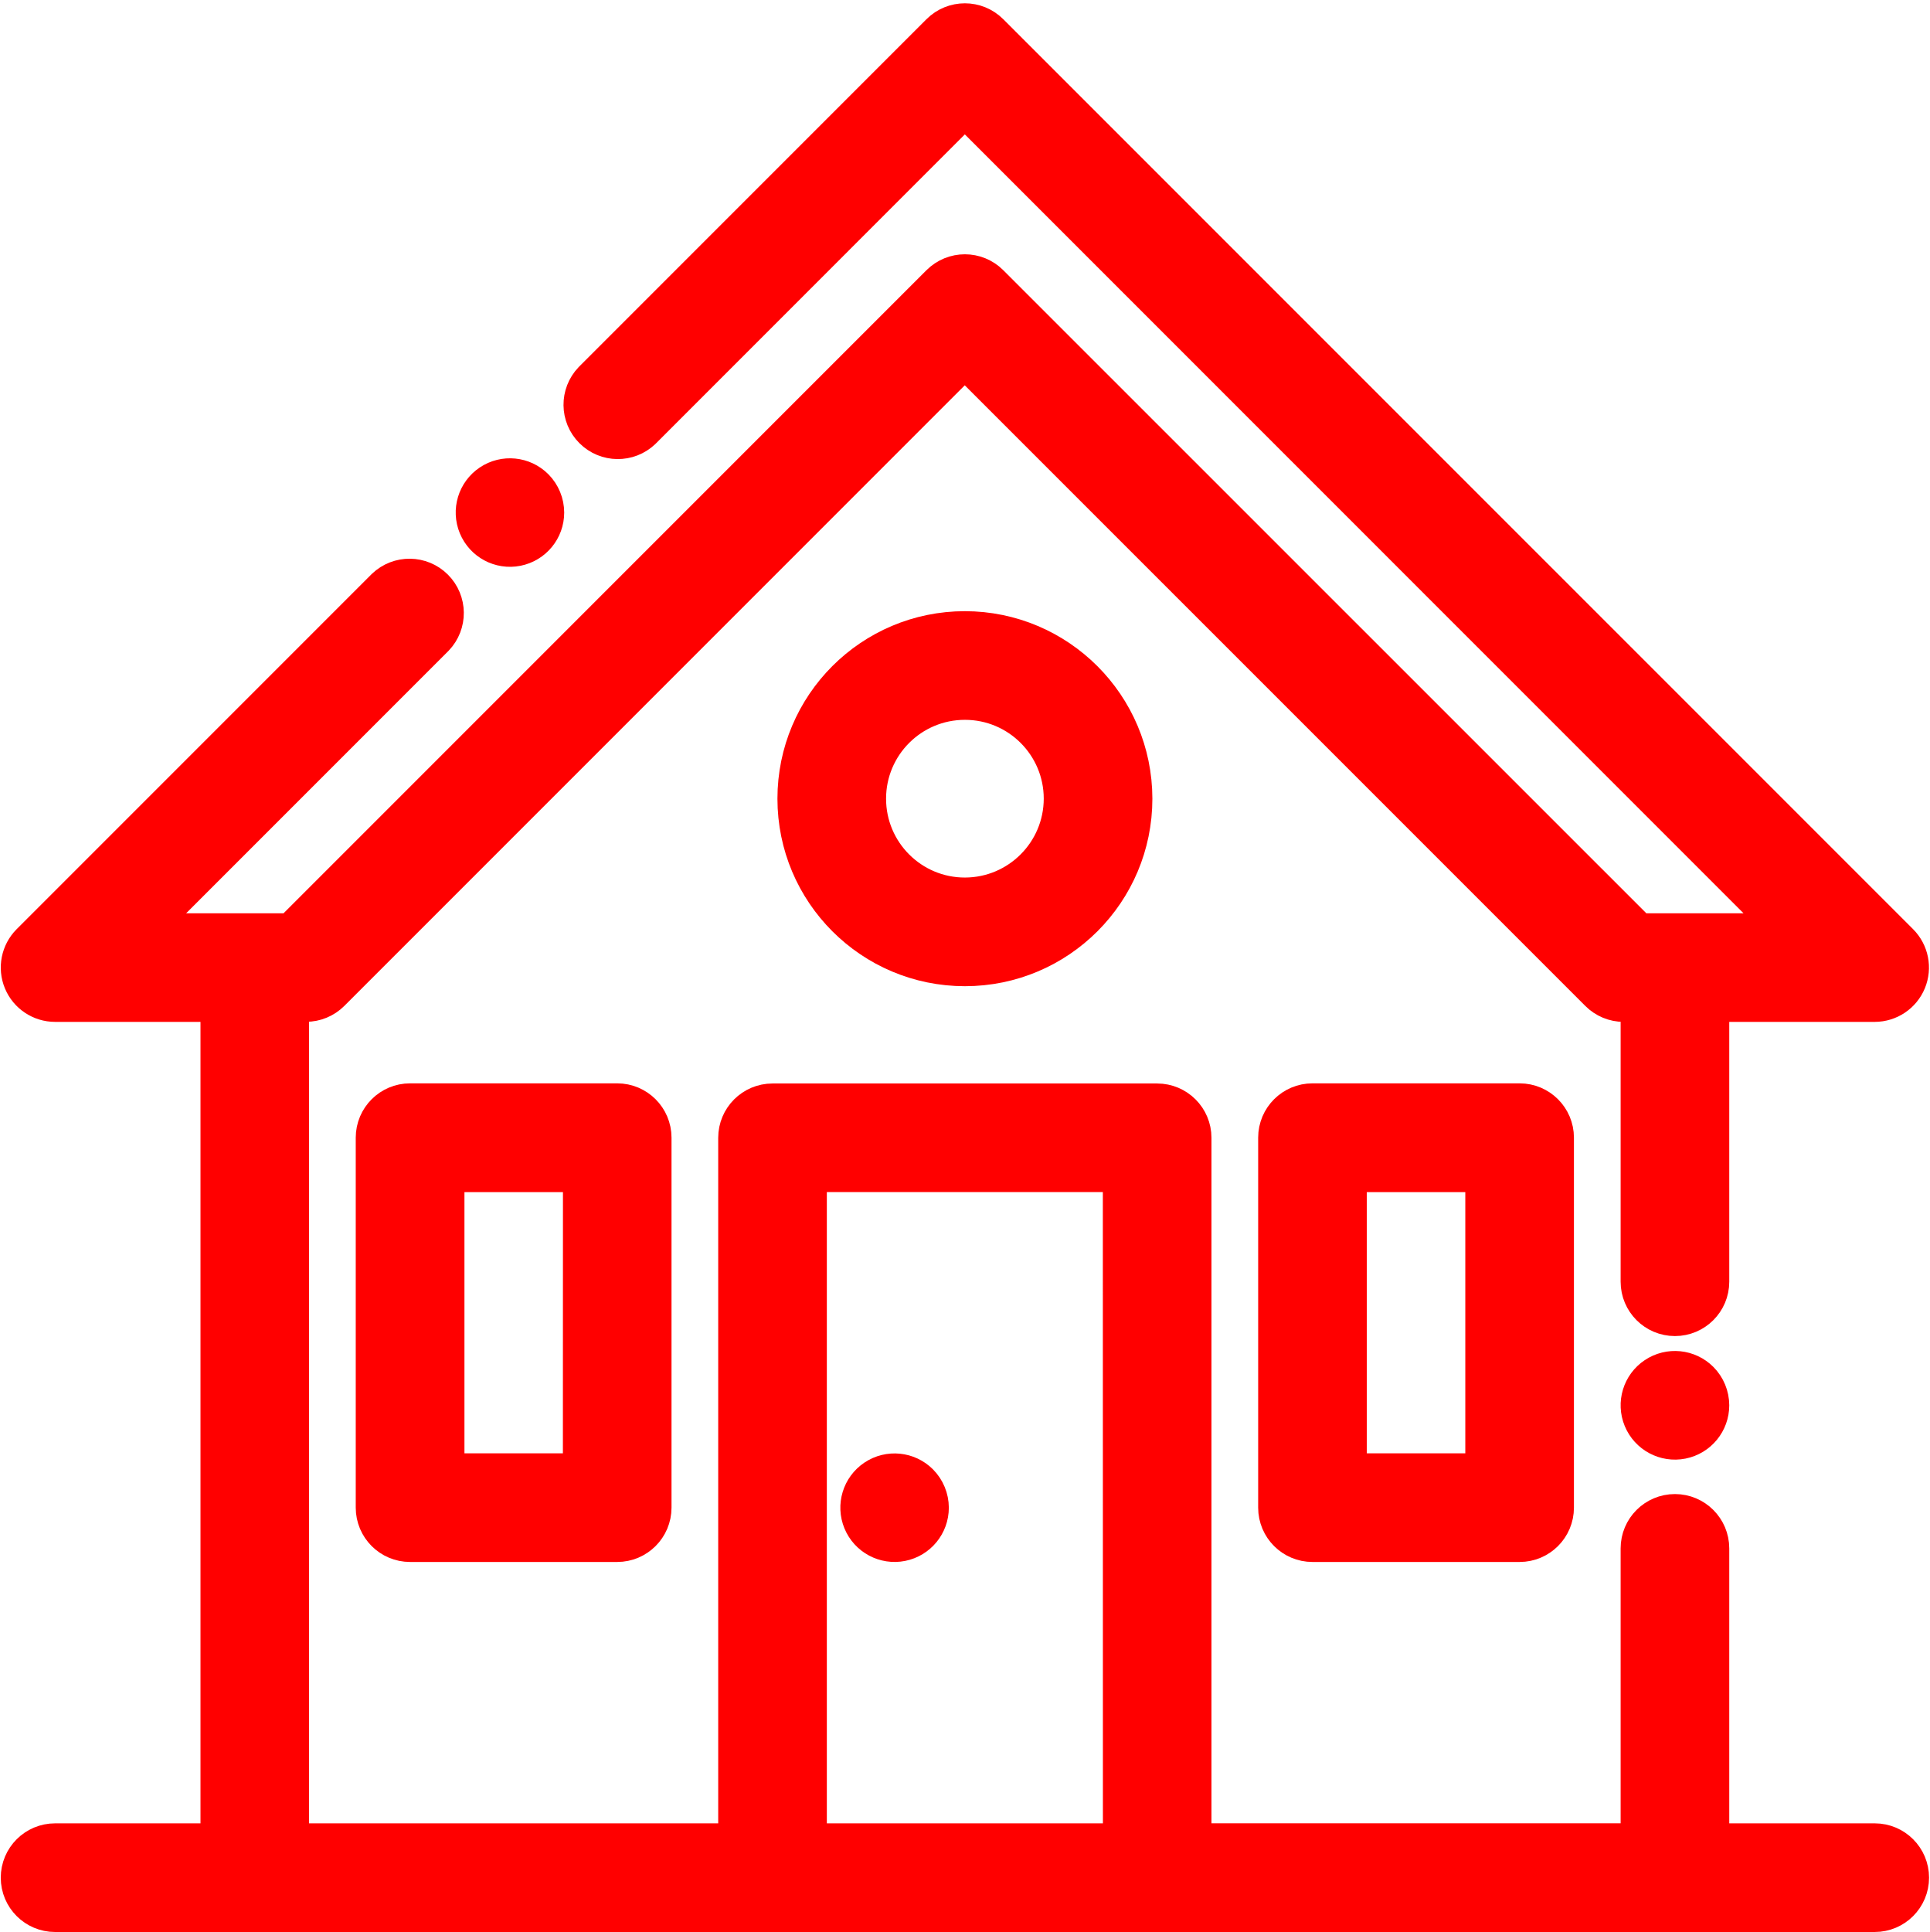
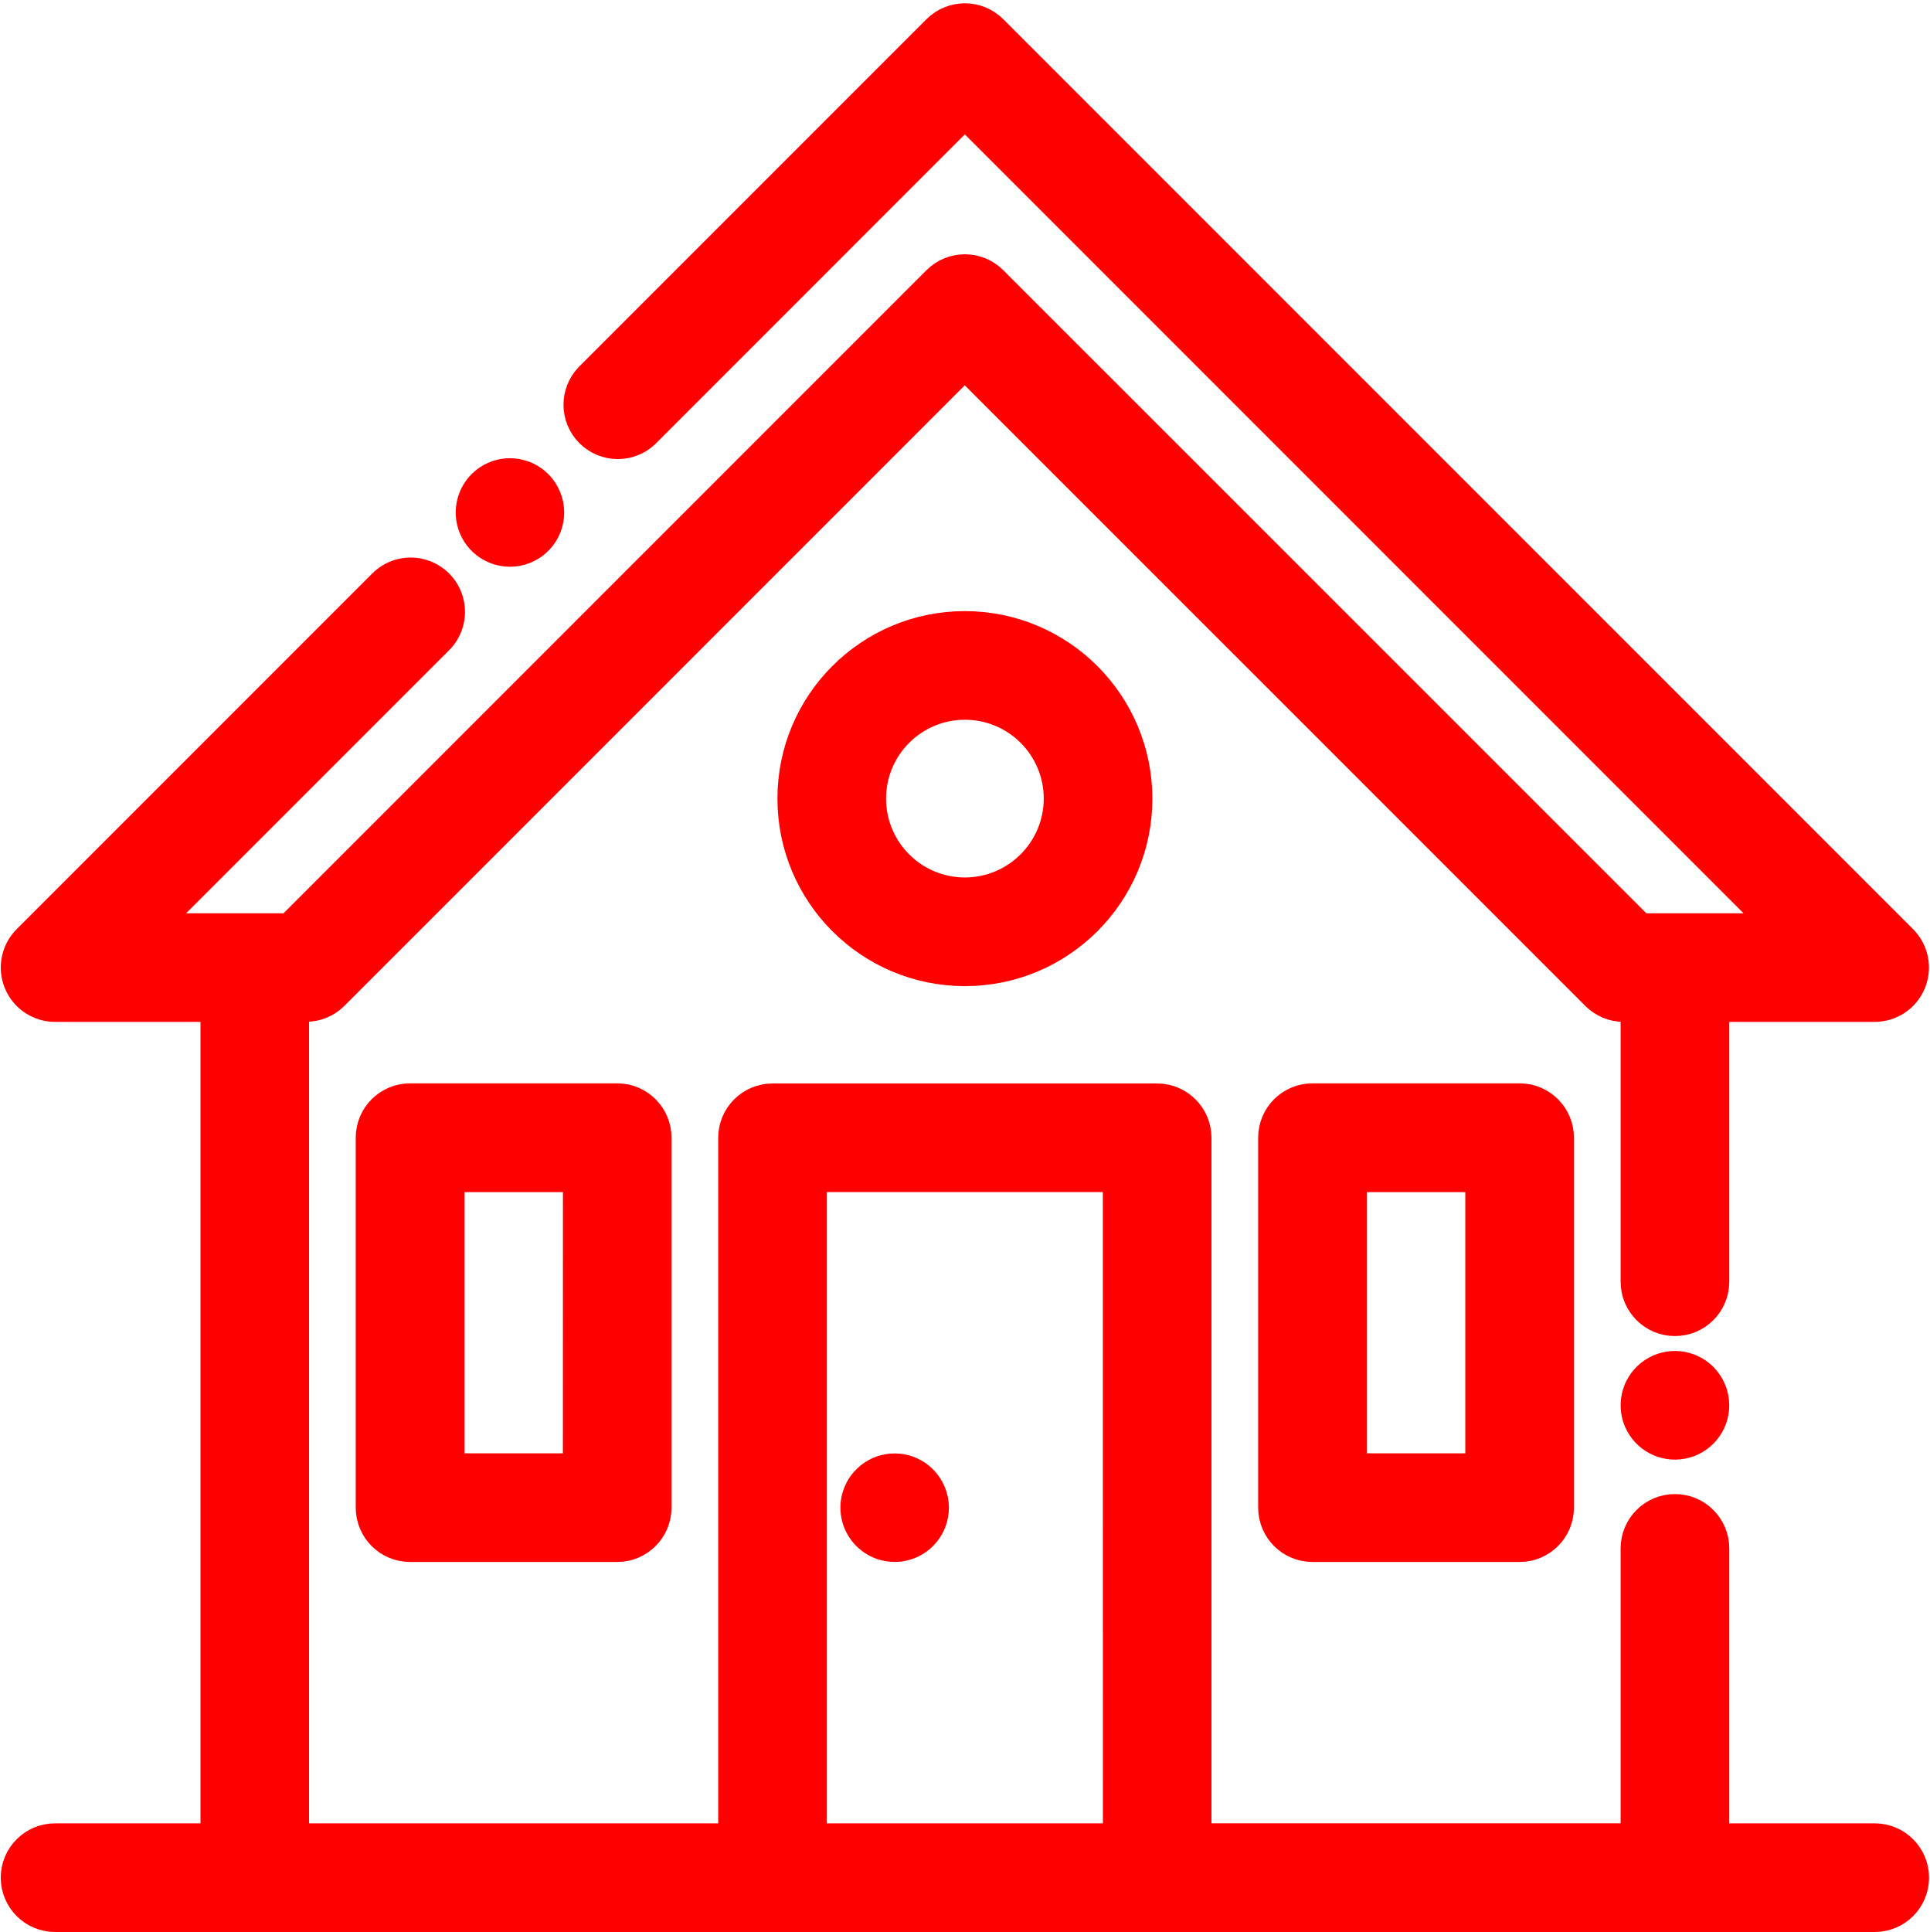
<svg xmlns="http://www.w3.org/2000/svg" width="27.855" height="27.881" viewBox="0 0 27.855 27.881">
-   <g id="house-red" transform="translate(0.261 0.296)">
-     <g id="Group_5911" data-name="Group 5911" transform="translate(0 0.001)">
+   <g id="house-red" transform="translate(0.261 0.297)">
+     <g id="Group_5911" data-name="Group 5911">
      <g id="Group_5910" data-name="Group 5910">
-         <path id="Path_9126" data-name="Path 9126" d="M26.8,26.267H24.45V22.049a.534.534,0,1,0-1.068,0v4.217H16.976V16.124a.534.534,0,0,0-.534-.534H10.89a.534.534,0,0,0-.534.534V26.267H3.95V14.2h.205a.534.534,0,0,0,.377-.156l9.133-9.133L22.8,14.045a.534.534,0,0,0,.377.156h.205v4a.534.534,0,0,0,1.068,0v-4H26.8a.534.534,0,0,0,.377-.911L14.044.158a.534.534,0,0,0-.755,0L8.271,5.176a.534.534,0,0,0,.755.755L13.666,1.29,25.51,13.134H23.4L14.044,3.78a.534.534,0,0,0-.755,0L3.935,13.134H1.822L6.036,8.92a.534.534,0,0,0-.755-.755L.156,13.29a.534.534,0,0,0,.378.911H2.883V26.267H.534a.534.534,0,1,0,0,1.068H26.8a.534.534,0,1,0,0-1.068Zm-10.891,0H11.424V16.657h4.484Z" transform="translate(0 -0.001)" fill="red" stroke="red" stroke-width="0.5" />
+         <path id="Path_9126" data-name="Path 9126" d="M26.8,26.267H24.45V22.049a.534.534,0,1,0-1.068,0v4.217H16.976V16.124a.534.534,0,0,0-.534-.534H10.89a.534.534,0,0,0-.534.534V26.267H3.95V14.2h.205a.534.534,0,0,0,.377-.156l9.133-9.133L22.8,14.045a.534.534,0,0,0,.377.156h.205v4a.534.534,0,0,0,1.068,0v-4H26.8a.534.534,0,0,0,.377-.911L14.044.158a.534.534,0,0,0-.755,0L8.271,5.176a.534.534,0,0,0,.755.755L13.666,1.29,25.51,13.134H23.4L14.044,3.78a.534.534,0,0,0-.755,0L3.935,13.134H1.822L6.036,8.92a.534.534,0,1,0-.755-.755L.156,13.29a.534.534,0,0,0,.378.911H2.883V26.267H.534a.534.534,0,1,0,0,1.068H26.8a.534.534,0,1,0,0-1.068Zm-10.891,0H11.424V16.657h4.484Z" transform="translate(0 -0.001)" fill="red" stroke="red" stroke-width="0.5" />
      </g>
    </g>
-     <g id="Group_5913" data-name="Group 5913" transform="translate(18.151 15.59)">
+     <g id="Group_5913" data-name="Group 5913" transform="translate(18.151 15.589)">
      <g id="Group_5912" data-name="Group 5912">
        <path id="Path_9127" data-name="Path 9127" d="M343.524,292h-2.99a.534.534,0,0,0-.534.534v5.339a.534.534,0,0,0,.534.534h2.99a.534.534,0,0,0,.534-.534v-5.339A.534.534,0,0,0,343.524,292Zm-.534,5.339h-1.922V293.07h1.922Z" transform="translate(-340.001 -292.002)" fill="red" stroke="red" stroke-width="0.5" />
      </g>
    </g>
-     <g id="Group_5915" data-name="Group 5915" transform="translate(5.125 15.59)">
+     <g id="Group_5915" data-name="Group 5915" transform="translate(5.125 15.589)">
      <g id="Group_5914" data-name="Group 5914">
        <path id="Path_9128" data-name="Path 9128" d="M99.524,292h-2.99a.534.534,0,0,0-.534.534v5.339a.534.534,0,0,0,.534.534h2.99a.534.534,0,0,0,.534-.534v-5.339A.534.534,0,0,0,99.524,292Zm-.534,5.339H97.069V293.07h1.922Z" transform="translate(-96.001 -292.002)" fill="red" stroke="red" stroke-width="0.5" />
      </g>
    </g>
-     <g id="Group_5917" data-name="Group 5917" transform="translate(11.211 8.774)">
+     <g id="Group_5917" data-name="Group 5917" transform="translate(11.211 8.772)">
      <g id="Group_5916" data-name="Group 5916">
        <path id="Path_9129" data-name="Path 9129" d="M212.457,164.322a2.456,2.456,0,1,0,2.456,2.456A2.459,2.459,0,0,0,212.457,164.322Zm0,3.844a1.388,1.388,0,1,1,1.388-1.388A1.39,1.39,0,0,1,212.457,168.166Z" transform="translate(-210.001 -164.322)" fill="red" stroke="red" stroke-width="0.5" />
      </g>
    </g>
-     <g id="Group_5919" data-name="Group 5919" transform="translate(12.118 20.928)">
+     <g id="Group_5919" data-name="Group 5919" transform="translate(12.119 20.927)">
      <g id="Group_5918" data-name="Group 5918">
        <path id="Path_9130" data-name="Path 9130" d="M227.912,392.159a.533.533,0,1,0,.156.377A.538.538,0,0,0,227.912,392.159Z" transform="translate(-227.001 -392.002)" fill="red" stroke="red" stroke-width="0.5" />
      </g>
    </g>
-     <g id="Group_5921" data-name="Group 5921" transform="translate(6.566 6.568)">
+     <g id="Group_5921" data-name="Group 5921" transform="translate(6.566 6.566)">
      <g id="Group_5920" data-name="Group 5920">
        <path id="Path_9131" data-name="Path 9131" d="M123.912,123.158a.533.533,0,1,0,.156.377A.538.538,0,0,0,123.912,123.158Z" transform="translate(-123.001 -123.002)" fill="red" stroke="red" stroke-width="0.5" />
      </g>
    </g>
-     <g id="Group_5923" data-name="Group 5923" transform="translate(23.383 19.451)">
+     <g id="Group_5923" data-name="Group 5923" transform="translate(23.383 19.45)">
      <g id="Group_5922" data-name="Group 5922">
        <path id="Path_9132" data-name="Path 9132" d="M438.912,364.487a.534.534,0,1,0,.156.377A.538.538,0,0,0,438.912,364.487Z" transform="translate(-438.001 -364.331)" fill="red" stroke="red" stroke-width="0.5" />
      </g>
    </g>
  </g>
</svg>
